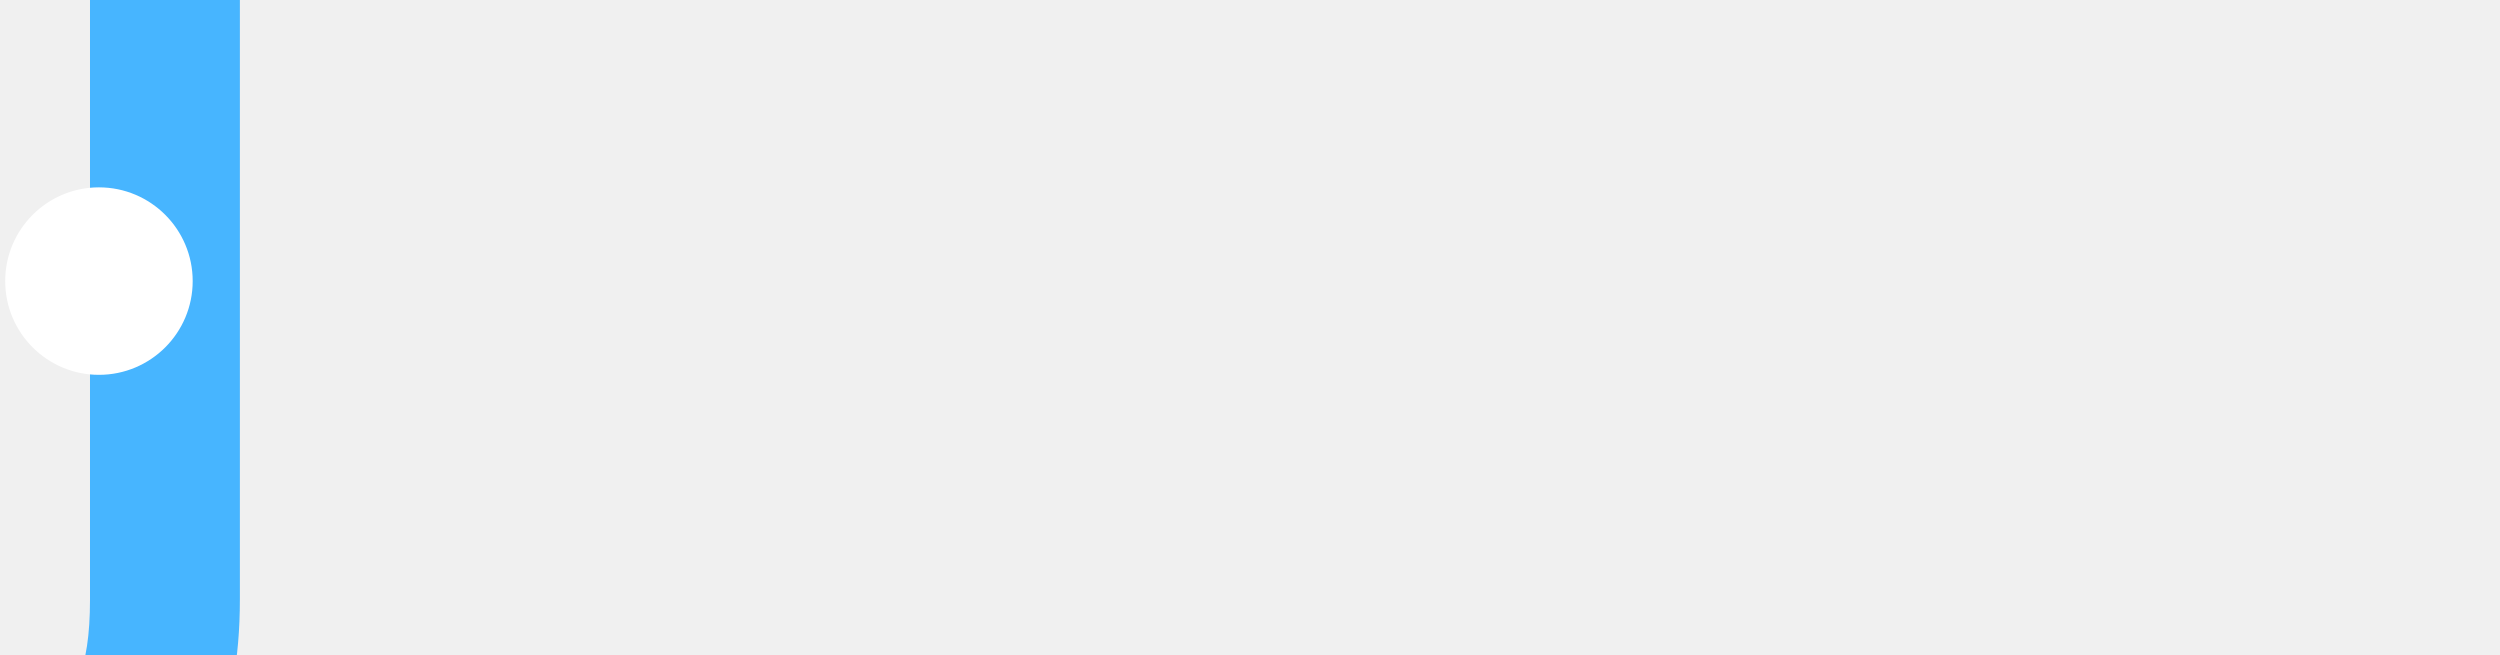
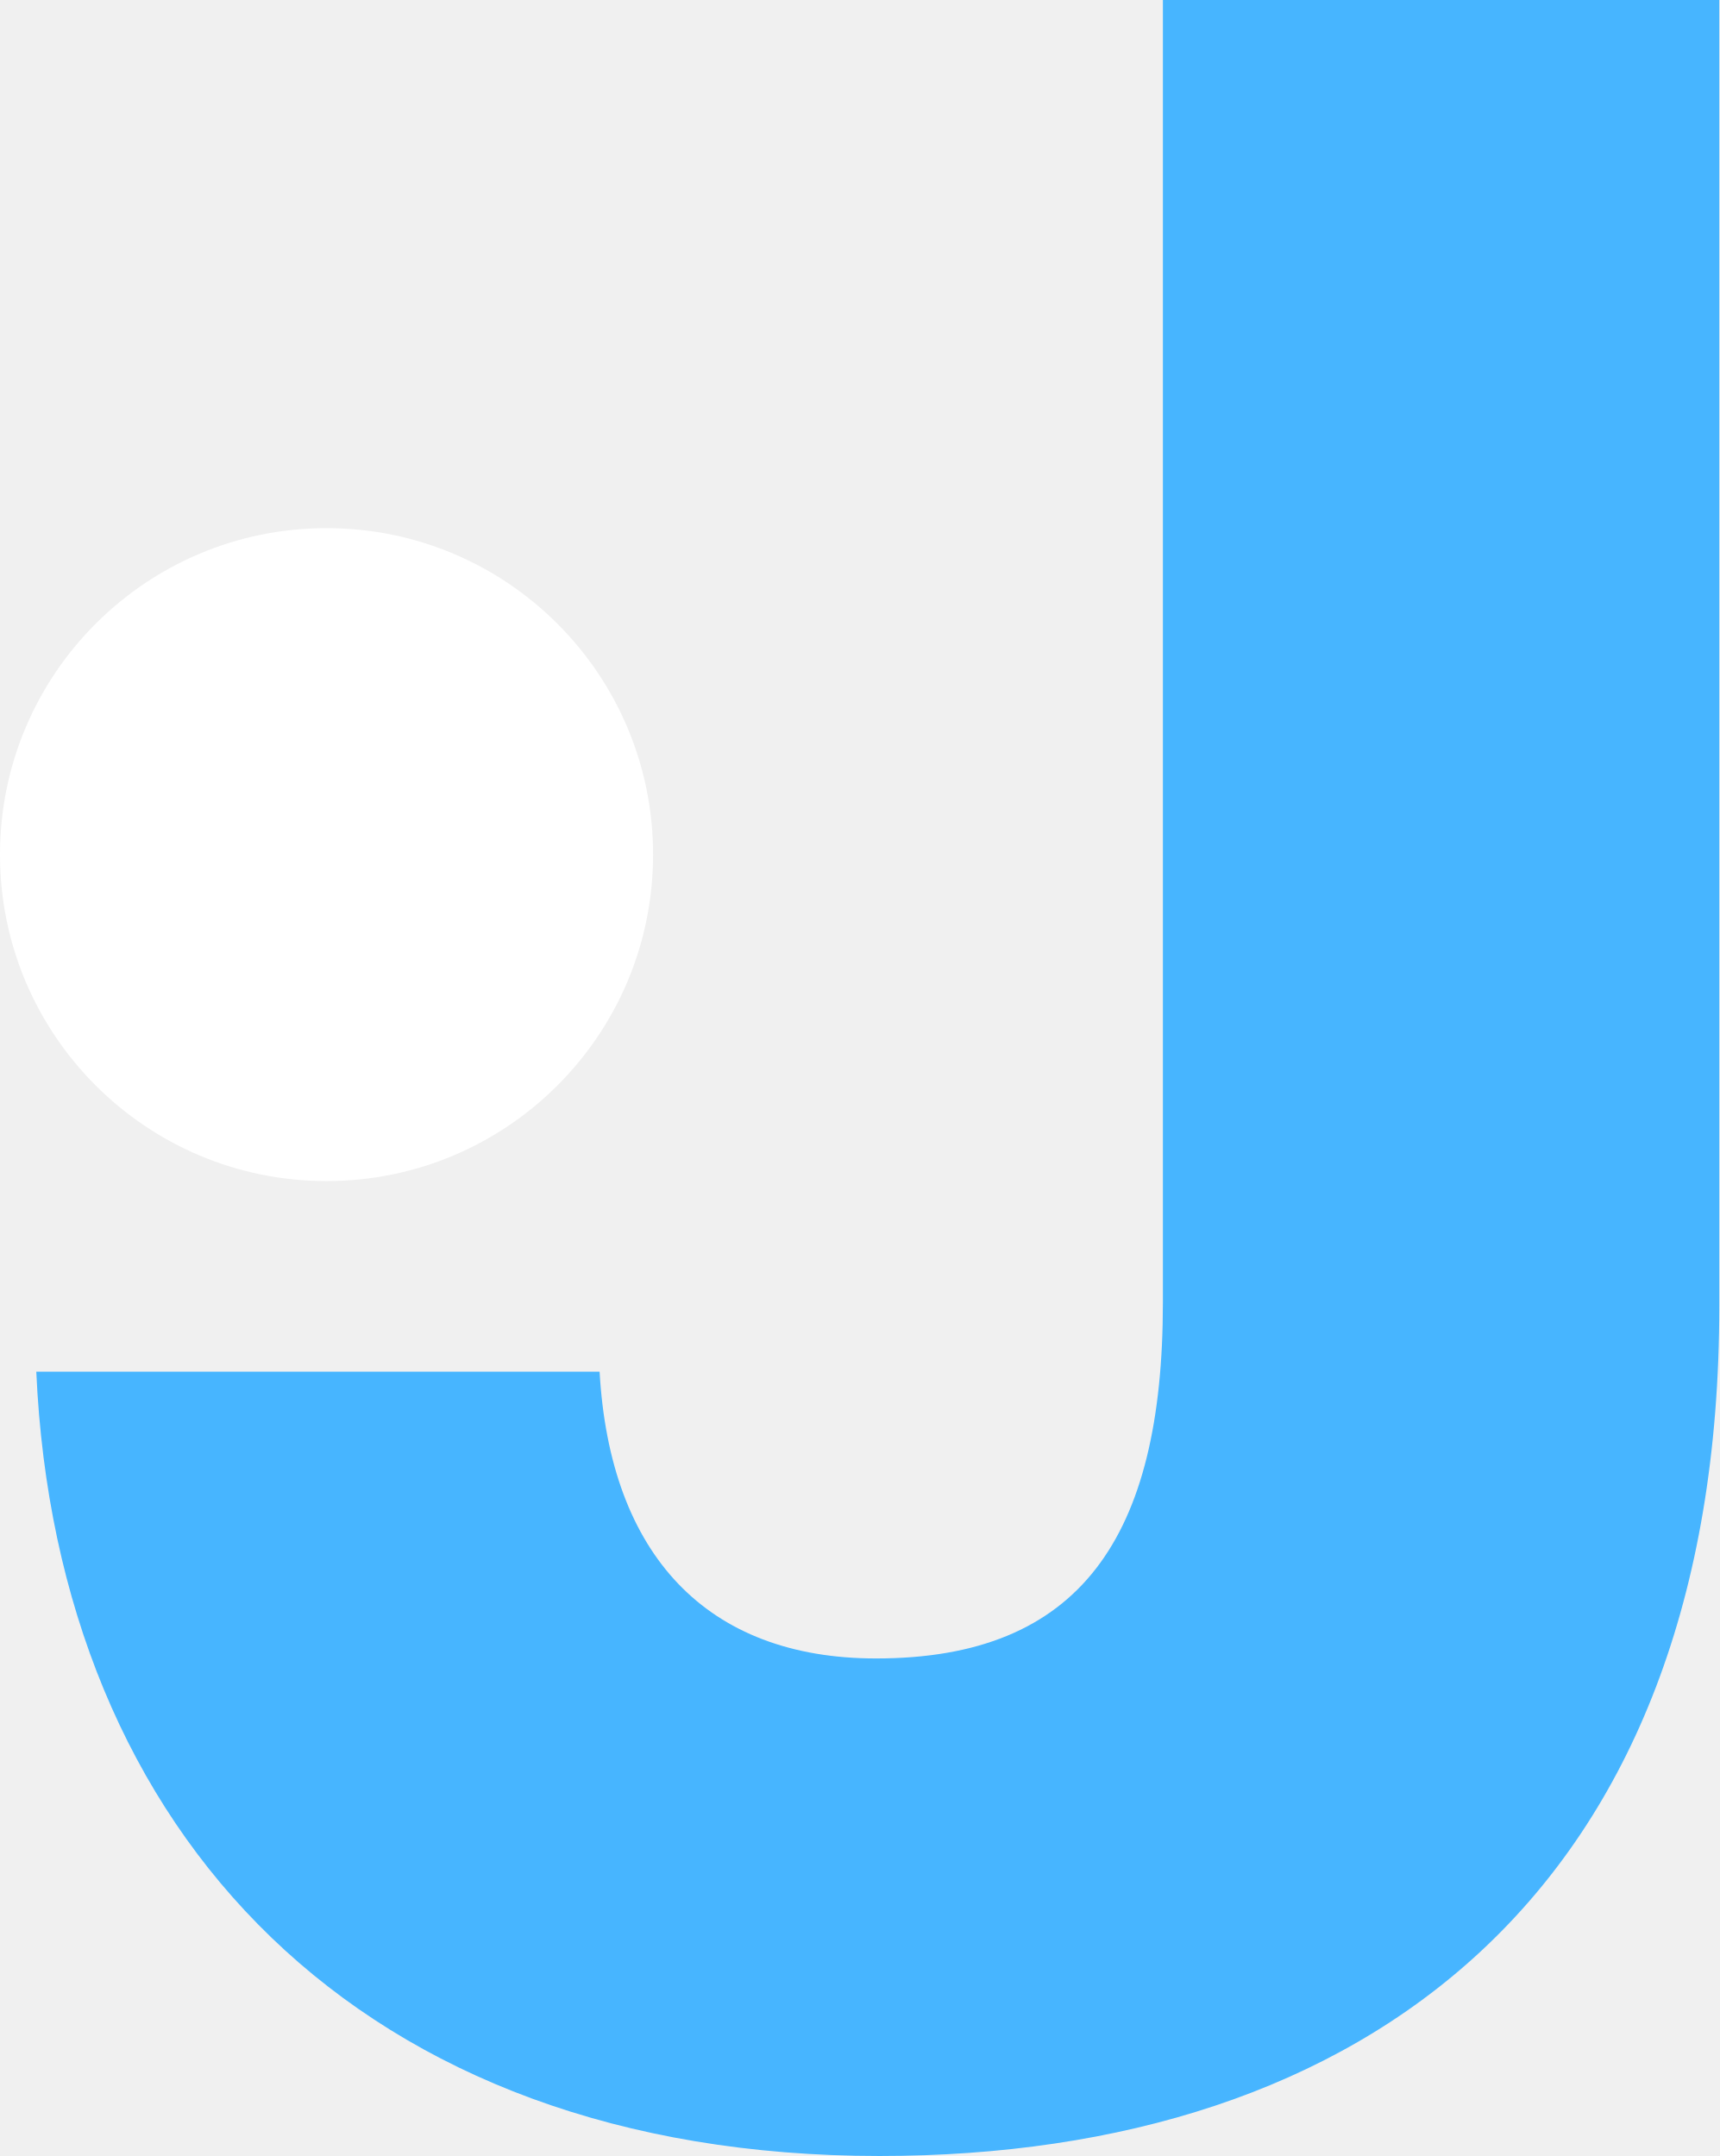
- <svg xmlns="http://www.w3.org/2000/svg" width="504mm" height="132mm" viewBox="0 0 504 132" version="1.1" id="svg5">
+ <svg xmlns="http://www.w3.org/2000/svg" width="99.5mm" height="124.8mm" viewBox="0 0 99.5 124.8" version="1.1" id="svg5">
  <defs id="defs2" />
-   <g id="layer1">
+   <g id="layer1" transform="translate(-1.049909,-7.199865)">
    <circle style="display:none;fill:#051620;fill-opacity:1;stroke:none;stroke-width:1.408;stroke-linejoin:round;stroke-miterlimit:10;stroke-opacity:0.977;paint-order:markers fill stroke" id="path20919" cx="100" cy="100" r="100" />
    <g id="g1905" transform="translate(0.00660299,1.9054846e-4)" style="display:none">
      <text xml:space="preserve" style="font-style:normal;font-variant:normal;font-weight:bold;font-stretch:normal;font-size:153.467px;line-height:1.25;font-family:Ubuntu;-inkscape-font-specification:'Ubuntu Bold';opacity:1;fill:#47b5ff;fill-opacity:1;stroke-width:1.279" x="31.931" y="152.102" id="text2762">
        <tspan id="tspan2760" style="font-style:normal;font-variant:normal;font-weight:bold;font-stretch:normal;font-size:153.467px;font-family:Ubuntu;-inkscape-font-specification:'Ubuntu Bold';fill:#47b5ff;fill-opacity:1;stroke-width:1.279" x="31.931" y="152.102">J</tspan>
      </text>
      <path d="m 142.58,45.749 h 23.941 V 153.694 H 142.58 V 107.899 H 102.372 c 0,11.674 0.618,24.015 -6.637,34.022 -7.833,9.186 -17.304,10.743 -17.304,10.743 V 45.749 H 102.372 v 41.278 h 40.208 z" id="path26024" style="fill:#47b5ff;fill-opacity:1;stroke-width:4.87" />
    </g>
    <g id="g12108" transform="translate(3.671518,-10.06528)" style="display:none">
      <text xml:space="preserve" style="font-style:normal;font-variant:normal;font-weight:bold;font-stretch:normal;font-size:141.111px;line-height:1.25;font-family:Calibre;-inkscape-font-specification:'Calibre Bold';fill:#ffffff;fill-opacity:1;stroke-width:1.279" x="66.868" y="167.226" id="text1918-3">
        <tspan id="tspan1916-6" style="font-style:normal;font-variant:normal;font-weight:bold;font-stretch:normal;font-size:141.111px;font-family:Calibre;-inkscape-font-specification:'Calibre Bold';fill:#ffffff;fill-opacity:1;stroke-width:1.279" x="66.868" y="167.226">M</tspan>
      </text>
      <text xml:space="preserve" style="font-style:normal;font-variant:normal;font-weight:bold;font-stretch:normal;font-size:131.586px;line-height:1.25;font-family:Calibre;-inkscape-font-specification:'Calibre Bold';text-align:end;text-anchor:end;fill:#47b5ff;fill-opacity:1;stroke-width:1.279" x="100.462" y="138.442" id="text1918">
        <tspan id="tspan1916" style="font-style:normal;font-variant:normal;font-weight:bold;font-stretch:normal;font-size:131.586px;font-family:Calibre;-inkscape-font-specification:'Calibre Bold';text-align:end;text-anchor:end;fill:#47b5ff;fill-opacity:1;stroke-width:1.279" x="100.462" y="138.442">H</tspan>
      </text>
    </g>
    <g id="g28743" transform="matrix(1.259845,0,0,1.259845,-75.87273,-55.94016)">
-       <text xml:space="preserve" style="font-style:normal;font-variant:normal;font-weight:bold;font-stretch:normal;font-size:158.75px;line-height:1.25;font-family:Calibre;-inkscape-font-specification:'Calibre Bold';text-align:start;text-anchor:start;fill:#47b5ff;fill-opacity:1;stroke-width:1.279" x="60.343" y="147.59" id="text25552">
-         <tspan id="tspan25550" style="font-style:normal;font-variant:normal;font-weight:bold;font-stretch:normal;font-size:158.75px;font-family:Calibre;-inkscape-font-specification:'Calibre Bold';text-align:start;text-anchor:start;fill:#47b5ff;fill-opacity:1;stroke-width:1.279" x="60.343" y="147.59">J</tspan>
-       </text>
+       <g aria-label="J" id="text25552" style="font-weight:bold;font-size:158.75px;line-height:1.25;font-family:Calibre;-inkscape-font-specification:'Calibre Bold';fill:#47b5ff;stroke-width:1.279">
+         <path d="m 62.724,113.141 c 0.953,21.273 14.922,36.036 38.735,36.036 22.225,0 38.576,-12.065 38.576,-39.053 V 50.117 h -25.559 v 59.849 c 0,10.795 -3.81,16.351 -13.176,16.351 -7.779,0 -12.224,-4.763 -12.7,-13.176 z" id="path600" />
+       </g>
      <circle style="fill:#ffffff;fill-opacity:1;stroke-width:0.158;stroke-linejoin:round;stroke-miterlimit:10;stroke-opacity:0.977;paint-order:markers fill stroke" id="path28656" cx="76.057" cy="89.383" r="15" />
      <text xml:space="preserve" style="font-style:normal;font-variant:normal;font-weight:bold;font-stretch:normal;font-size:70.004px;line-height:1.25;font-family:Calibre;-inkscape-font-specification:'Calibre Bold';text-align:start;text-anchor:start;display:none;fill:#47b5ff;fill-opacity:1;stroke-width:1.279" x="138.831" y="147.637" id="text25552-3">
-         <tspan id="tspan25550-6" style="font-style:normal;font-variant:normal;font-weight:bold;font-stretch:normal;font-size:70.004px;font-family:Calibre;-inkscape-font-specification:'Calibre Bold';text-align:start;text-anchor:start;fill:#47b5ff;fill-opacity:1;stroke-width:1.279" x="138.831" y="147.637">ohan</tspan>
+         <tspan id="tspan25550-6" style="font-style:normal;font-variant:normal;font-weight:bold;font-stretch:normal;font-size:70.004px;font-family:Calibre;-inkscape-font-specification:'Calibre Bold';text-align:start;text-anchor:start;fill:#47b5ff;fill-opacity:1;stroke-width:1.279" x="0" y="0">ohan</tspan>
      </text>
    </g>
  </g>
</svg>
